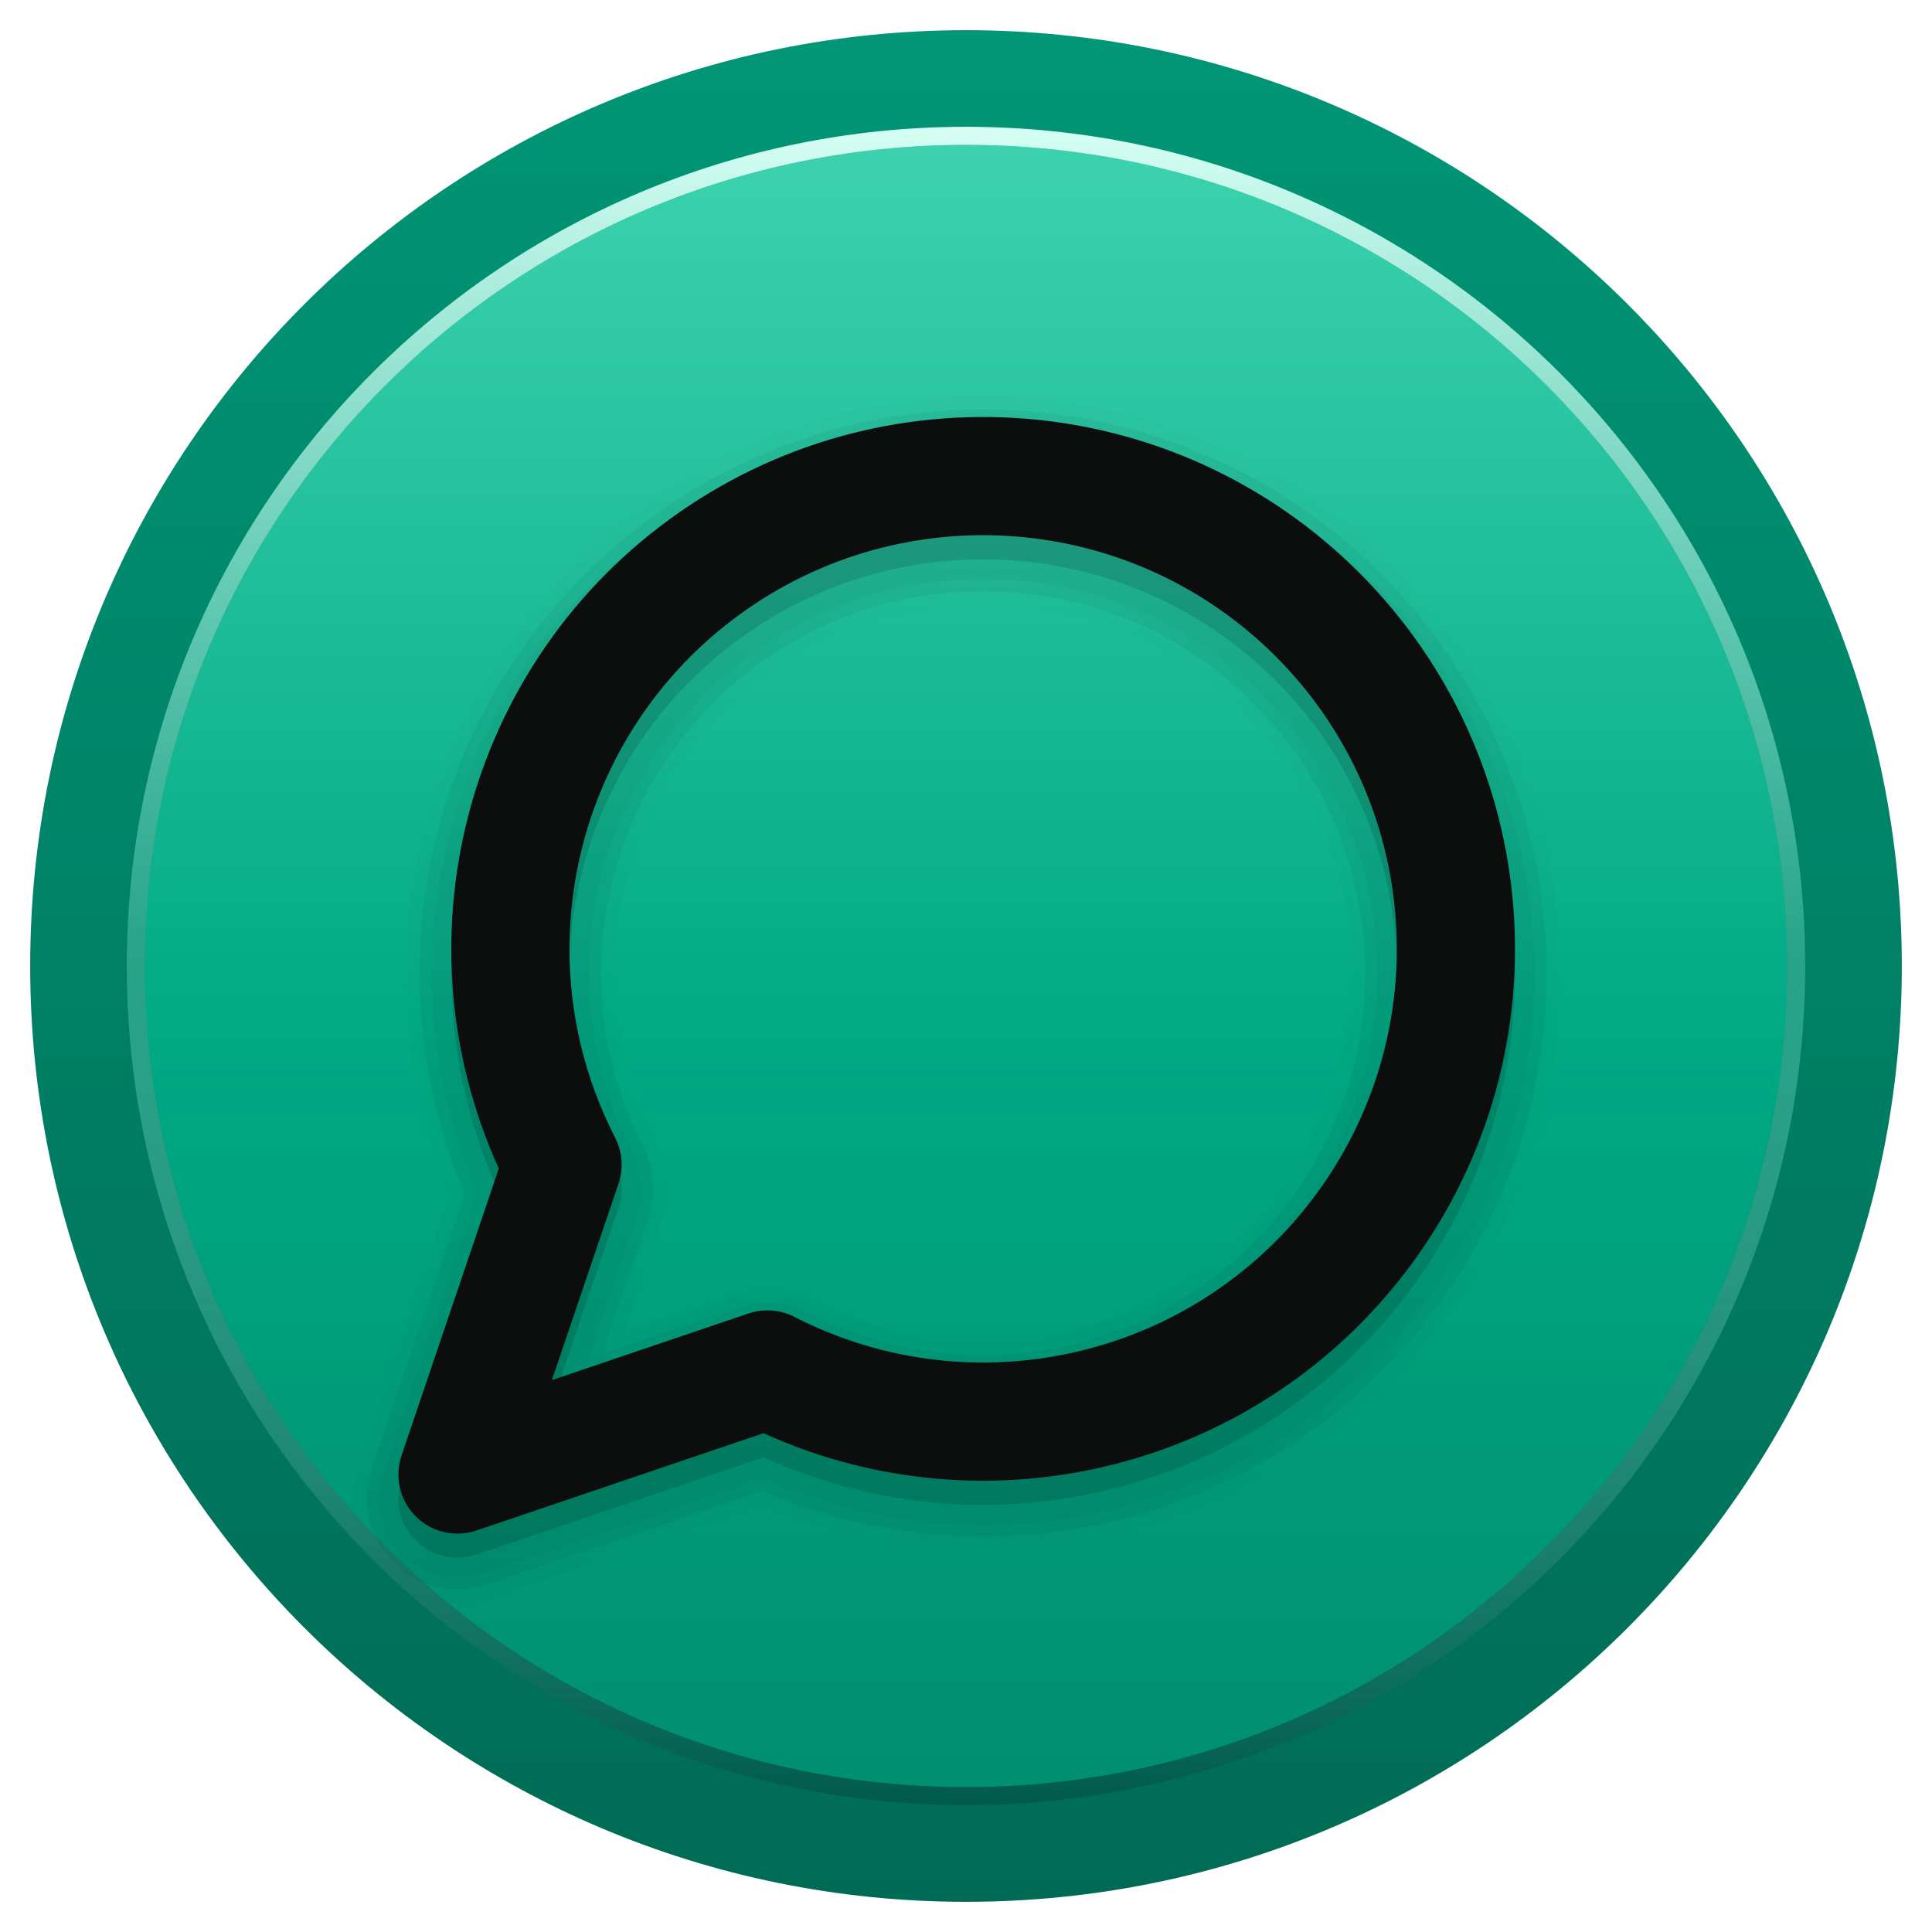
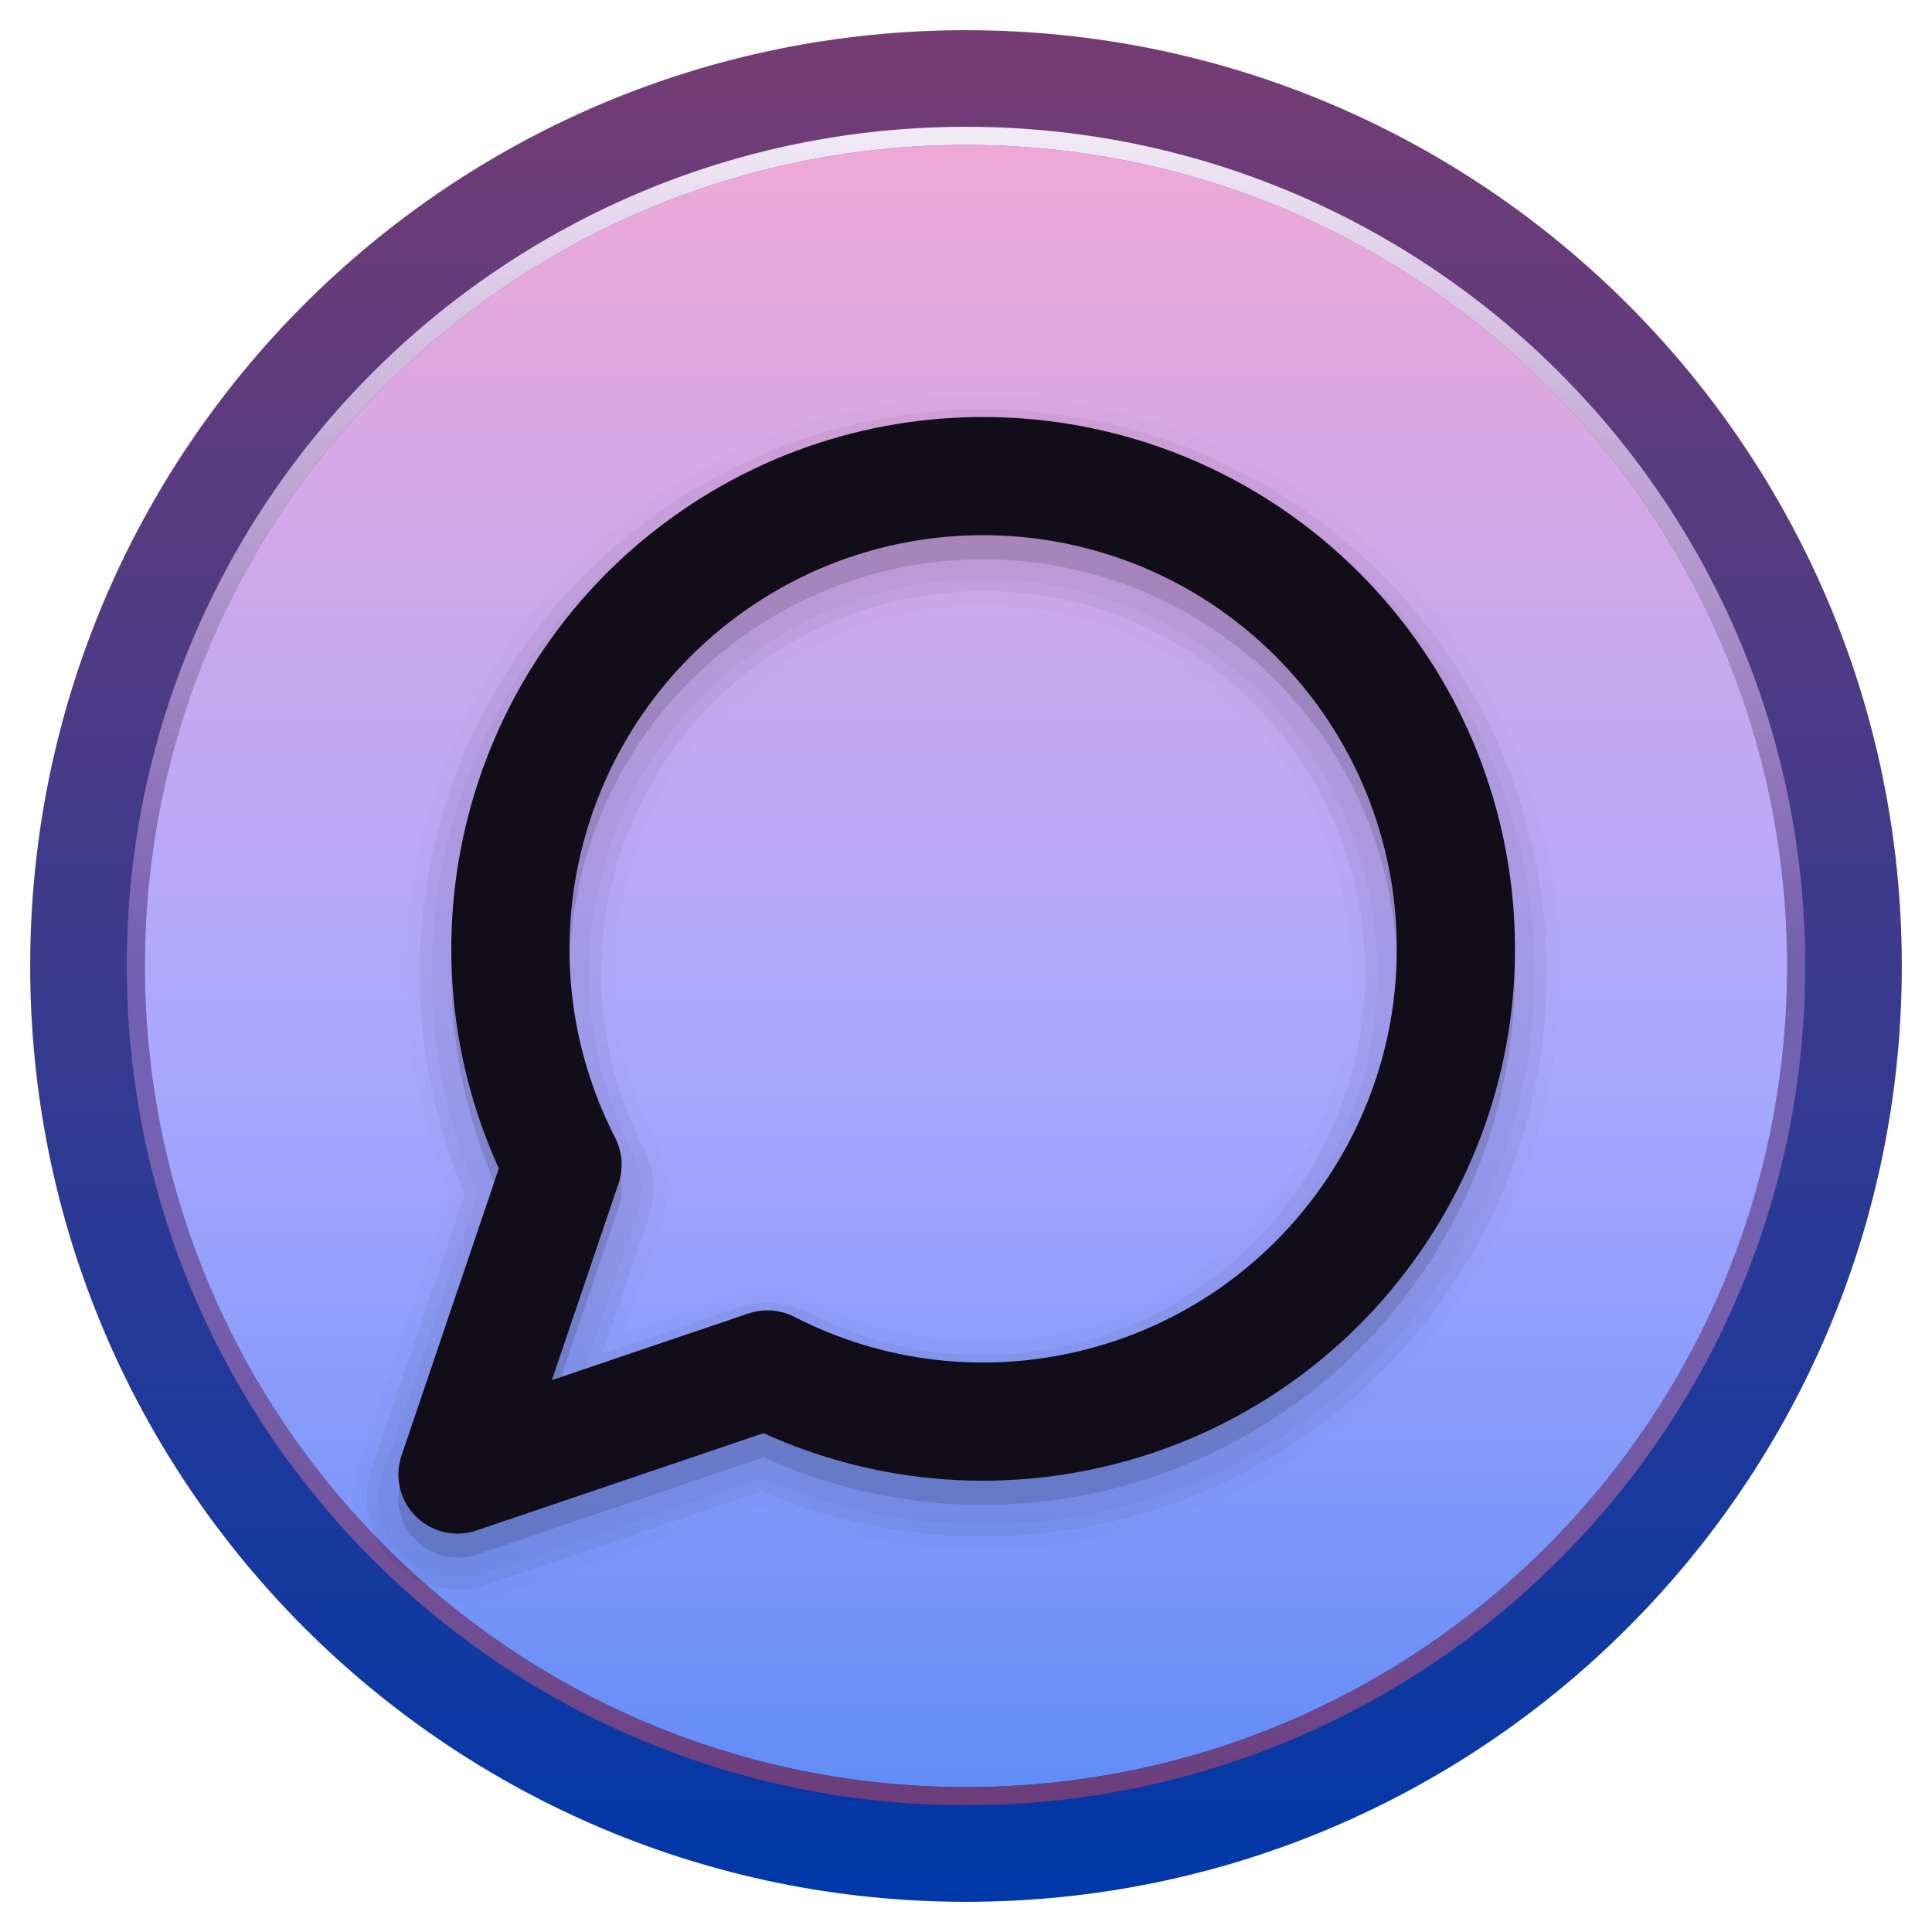
<svg xmlns="http://www.w3.org/2000/svg" viewBox="0 0 128 128" width="128" height="128">
  <defs>
    <linearGradient id="b" x1="0" y1="2" x2="0" y2="126" gradientUnits="userSpaceOnUse">
-       <stop offset="0" stop-color="#009676" />
-       <stop offset="1" stop-color="#006b55" />
+       <stop offset="0" stop-color="#763c73" />
+       <stop offset="1" stop-color="#0038a8" />
    </linearGradient>
    <linearGradient id="f" x1="0" y1="8" x2="0" y2="120" gradientUnits="userSpaceOnUse">
-       <stop offset="0" stop-color="#3ed3b0" />
-       <stop offset="0.55" stop-color="#00a884" />
-       <stop offset="1" stop-color="#008e70" />
+       <stop offset="0" stop-color="#f0a8d6" />
+       <stop offset="0.55" stop-color="#aba8ff" />
+       <stop offset="1" stop-color="#608cf6" />
    </linearGradient>
    <linearGradient id="r" x1="0" y1="8" x2="0" y2="120" gradientUnits="userSpaceOnUse">
-       <stop offset="0" stop-color="#d9fff5" />
-       <stop offset="0.5" stop-color="#6fe3c8" stop-opacity="0.35" />
-       <stop offset="1" stop-color="#00574a" stop-opacity="0.9" />
+       <stop offset="0" stop-color="#f2edf7" />
+       <stop offset="0.5" stop-color="#d6a4f0" stop-opacity="0.35" />
+       <stop offset="1" stop-color="#763c73" stop-opacity="0.9" />
    </linearGradient>
  </defs>
  <circle cx="64" cy="64" r="62" fill="url(#b)" />
  <circle cx="64" cy="64" r="54.4" fill="url(#f)" />
  <circle cx="64" cy="64" r="55" fill="none" stroke="url(#r)" stroke-width="1.2" />
  <g transform="translate(0 1.6)">
    <g transform="translate(23.35 21.13) scale(3.48)" fill="none" stroke="#000" stroke-linecap="round" stroke-linejoin="round">
      <path d="M7.9 20A9 9 0 1 0 4 16.1L2 22Z" stroke-width="2.25" stroke-opacity="0.131" />
      <path d="M7.9 20A9 9 0 1 0 4 16.1L2 22Z" stroke-width="2.997" stroke-opacity="0.029" />
      <path d="M7.9 20A9 9 0 1 0 4 16.1L2 22Z" stroke-width="3.457" stroke-opacity="0.047" />
      <path d="M7.9 20A9 9 0 1 0 4 16.1L2 22Z" stroke-width="3.974" stroke-opacity="0.013" />
    </g>
  </g>
-   <g transform="translate(23.35 21.13) scale(3.48)" fill="none" stroke="#0b0e0c" stroke-width="2.25" stroke-linecap="round" stroke-linejoin="round">
+   <g transform="translate(23.35 21.13) scale(3.48)" fill="none" stroke="#110e19" stroke-width="2.25" stroke-linecap="round" stroke-linejoin="round">
    <path d="M7.9 20A9 9 0 1 0 4 16.1L2 22Z" />
  </g>
</svg>
